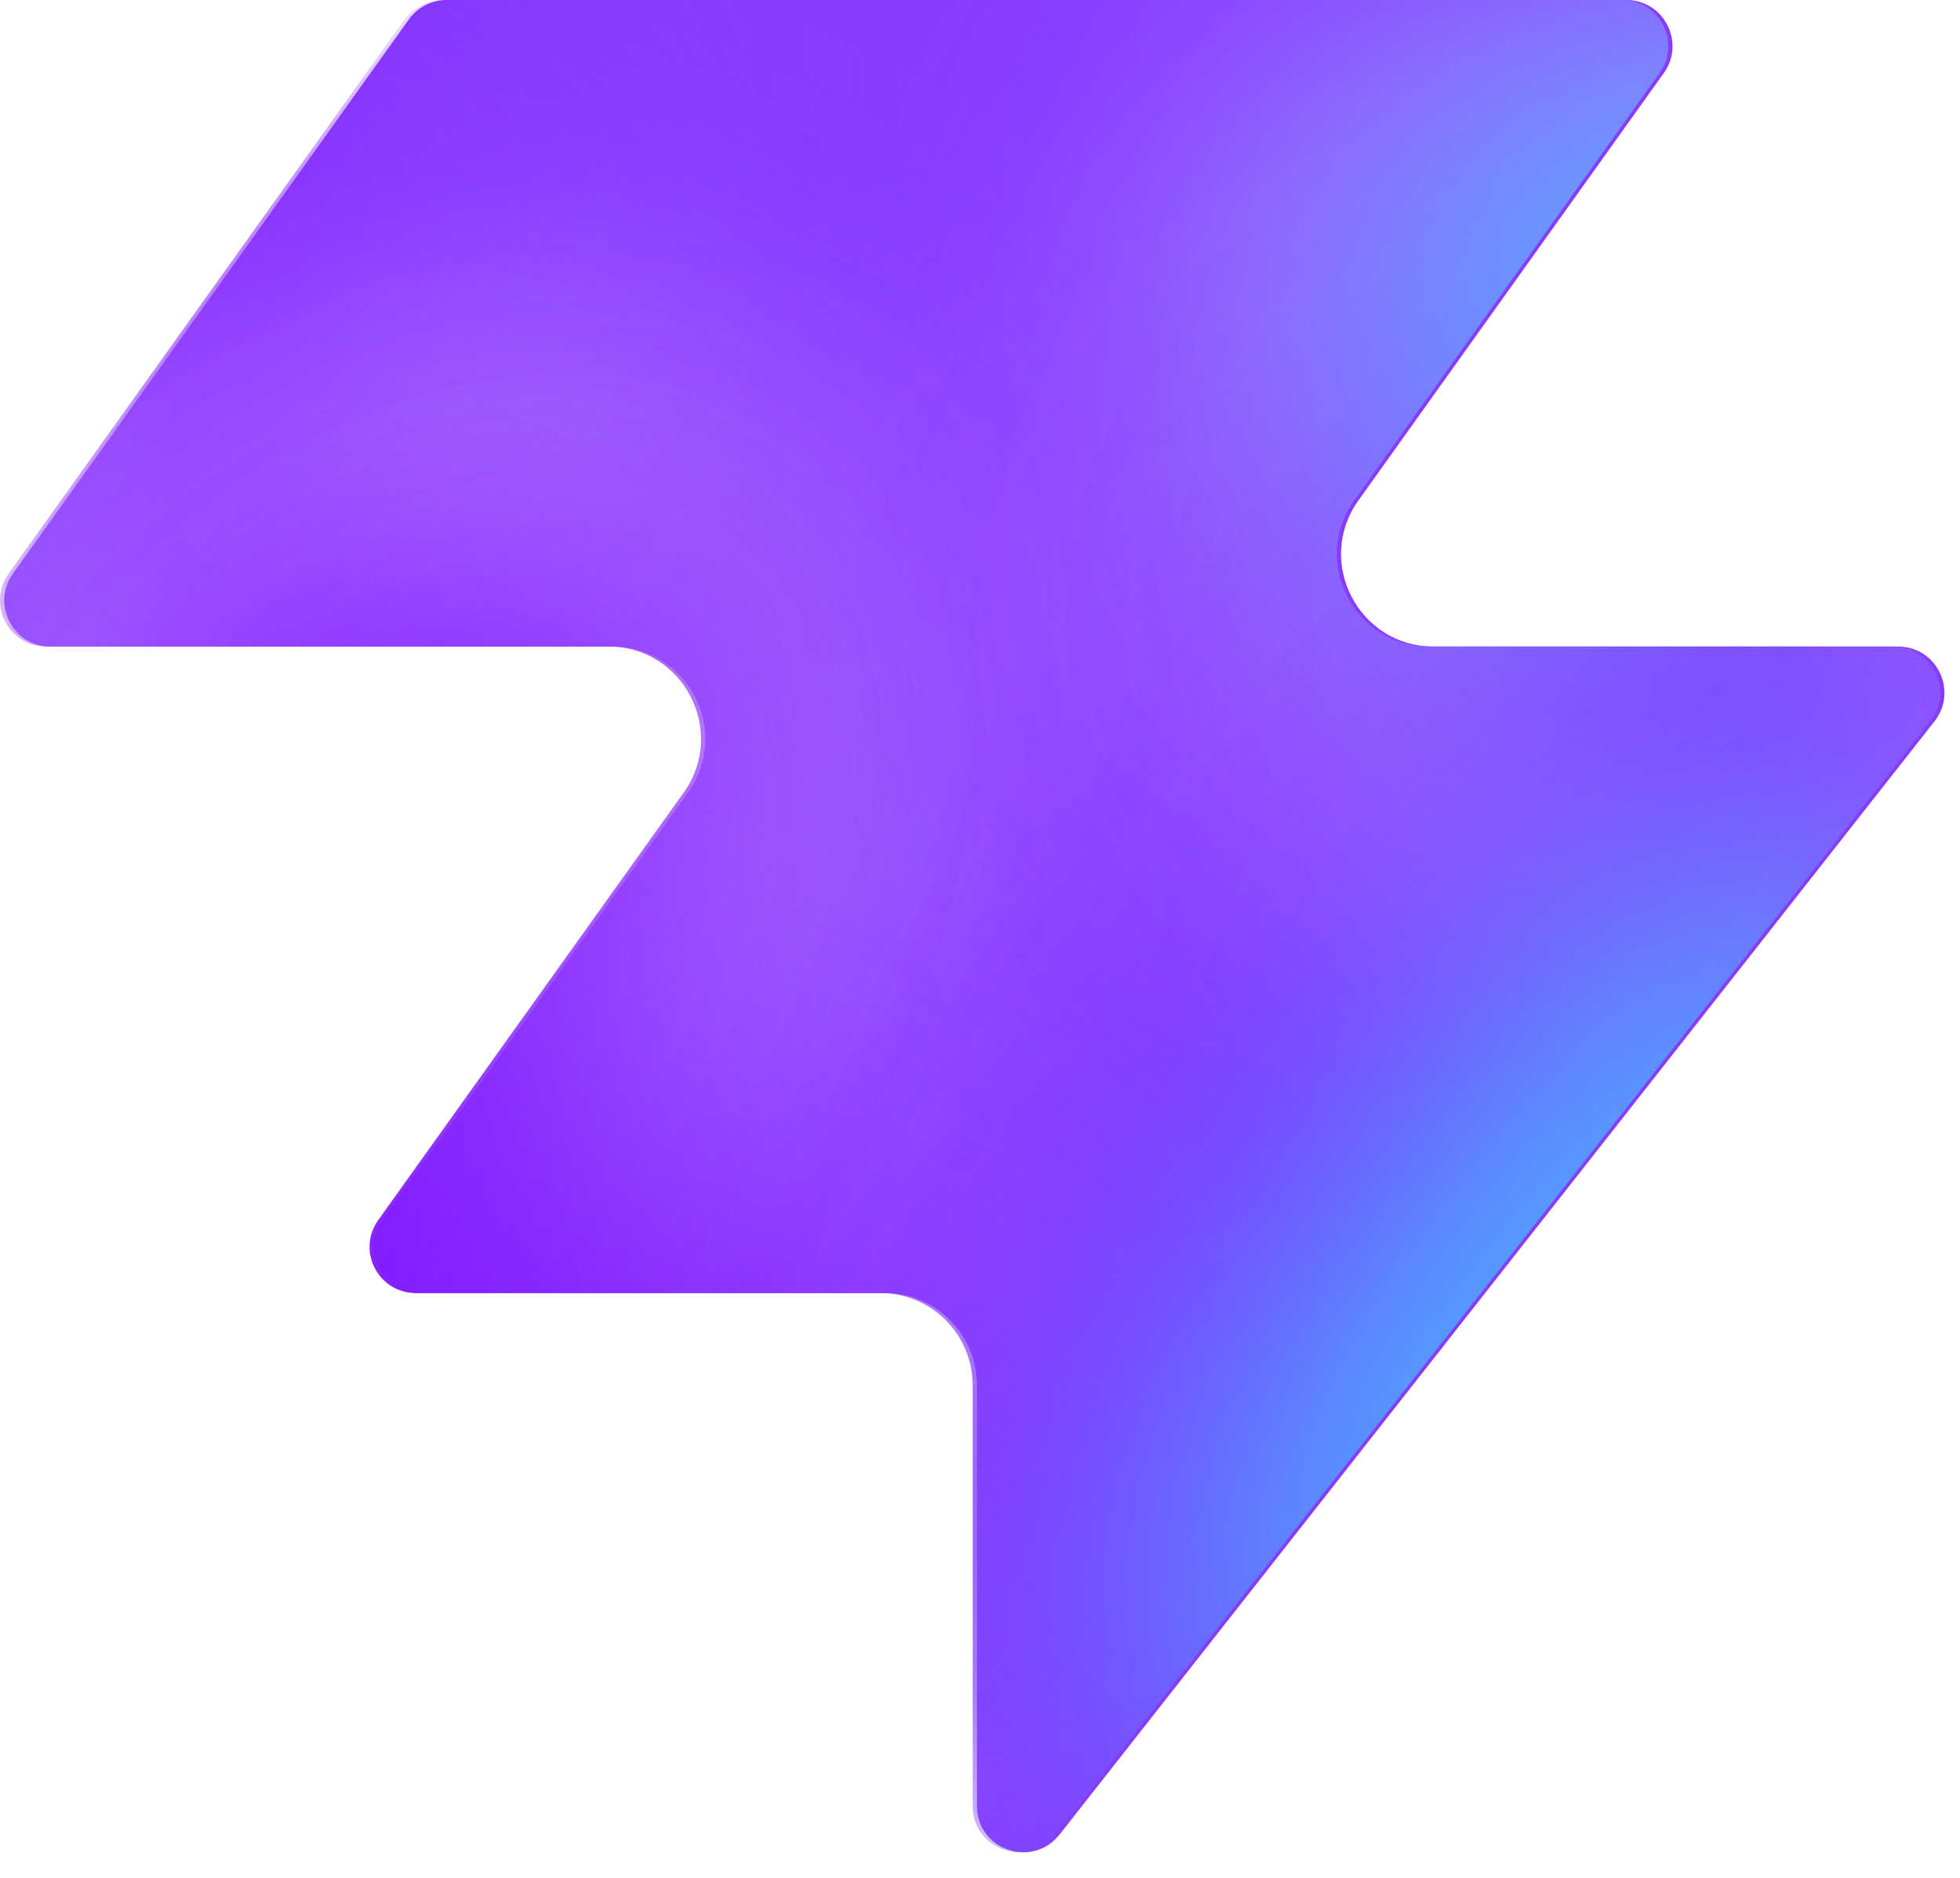
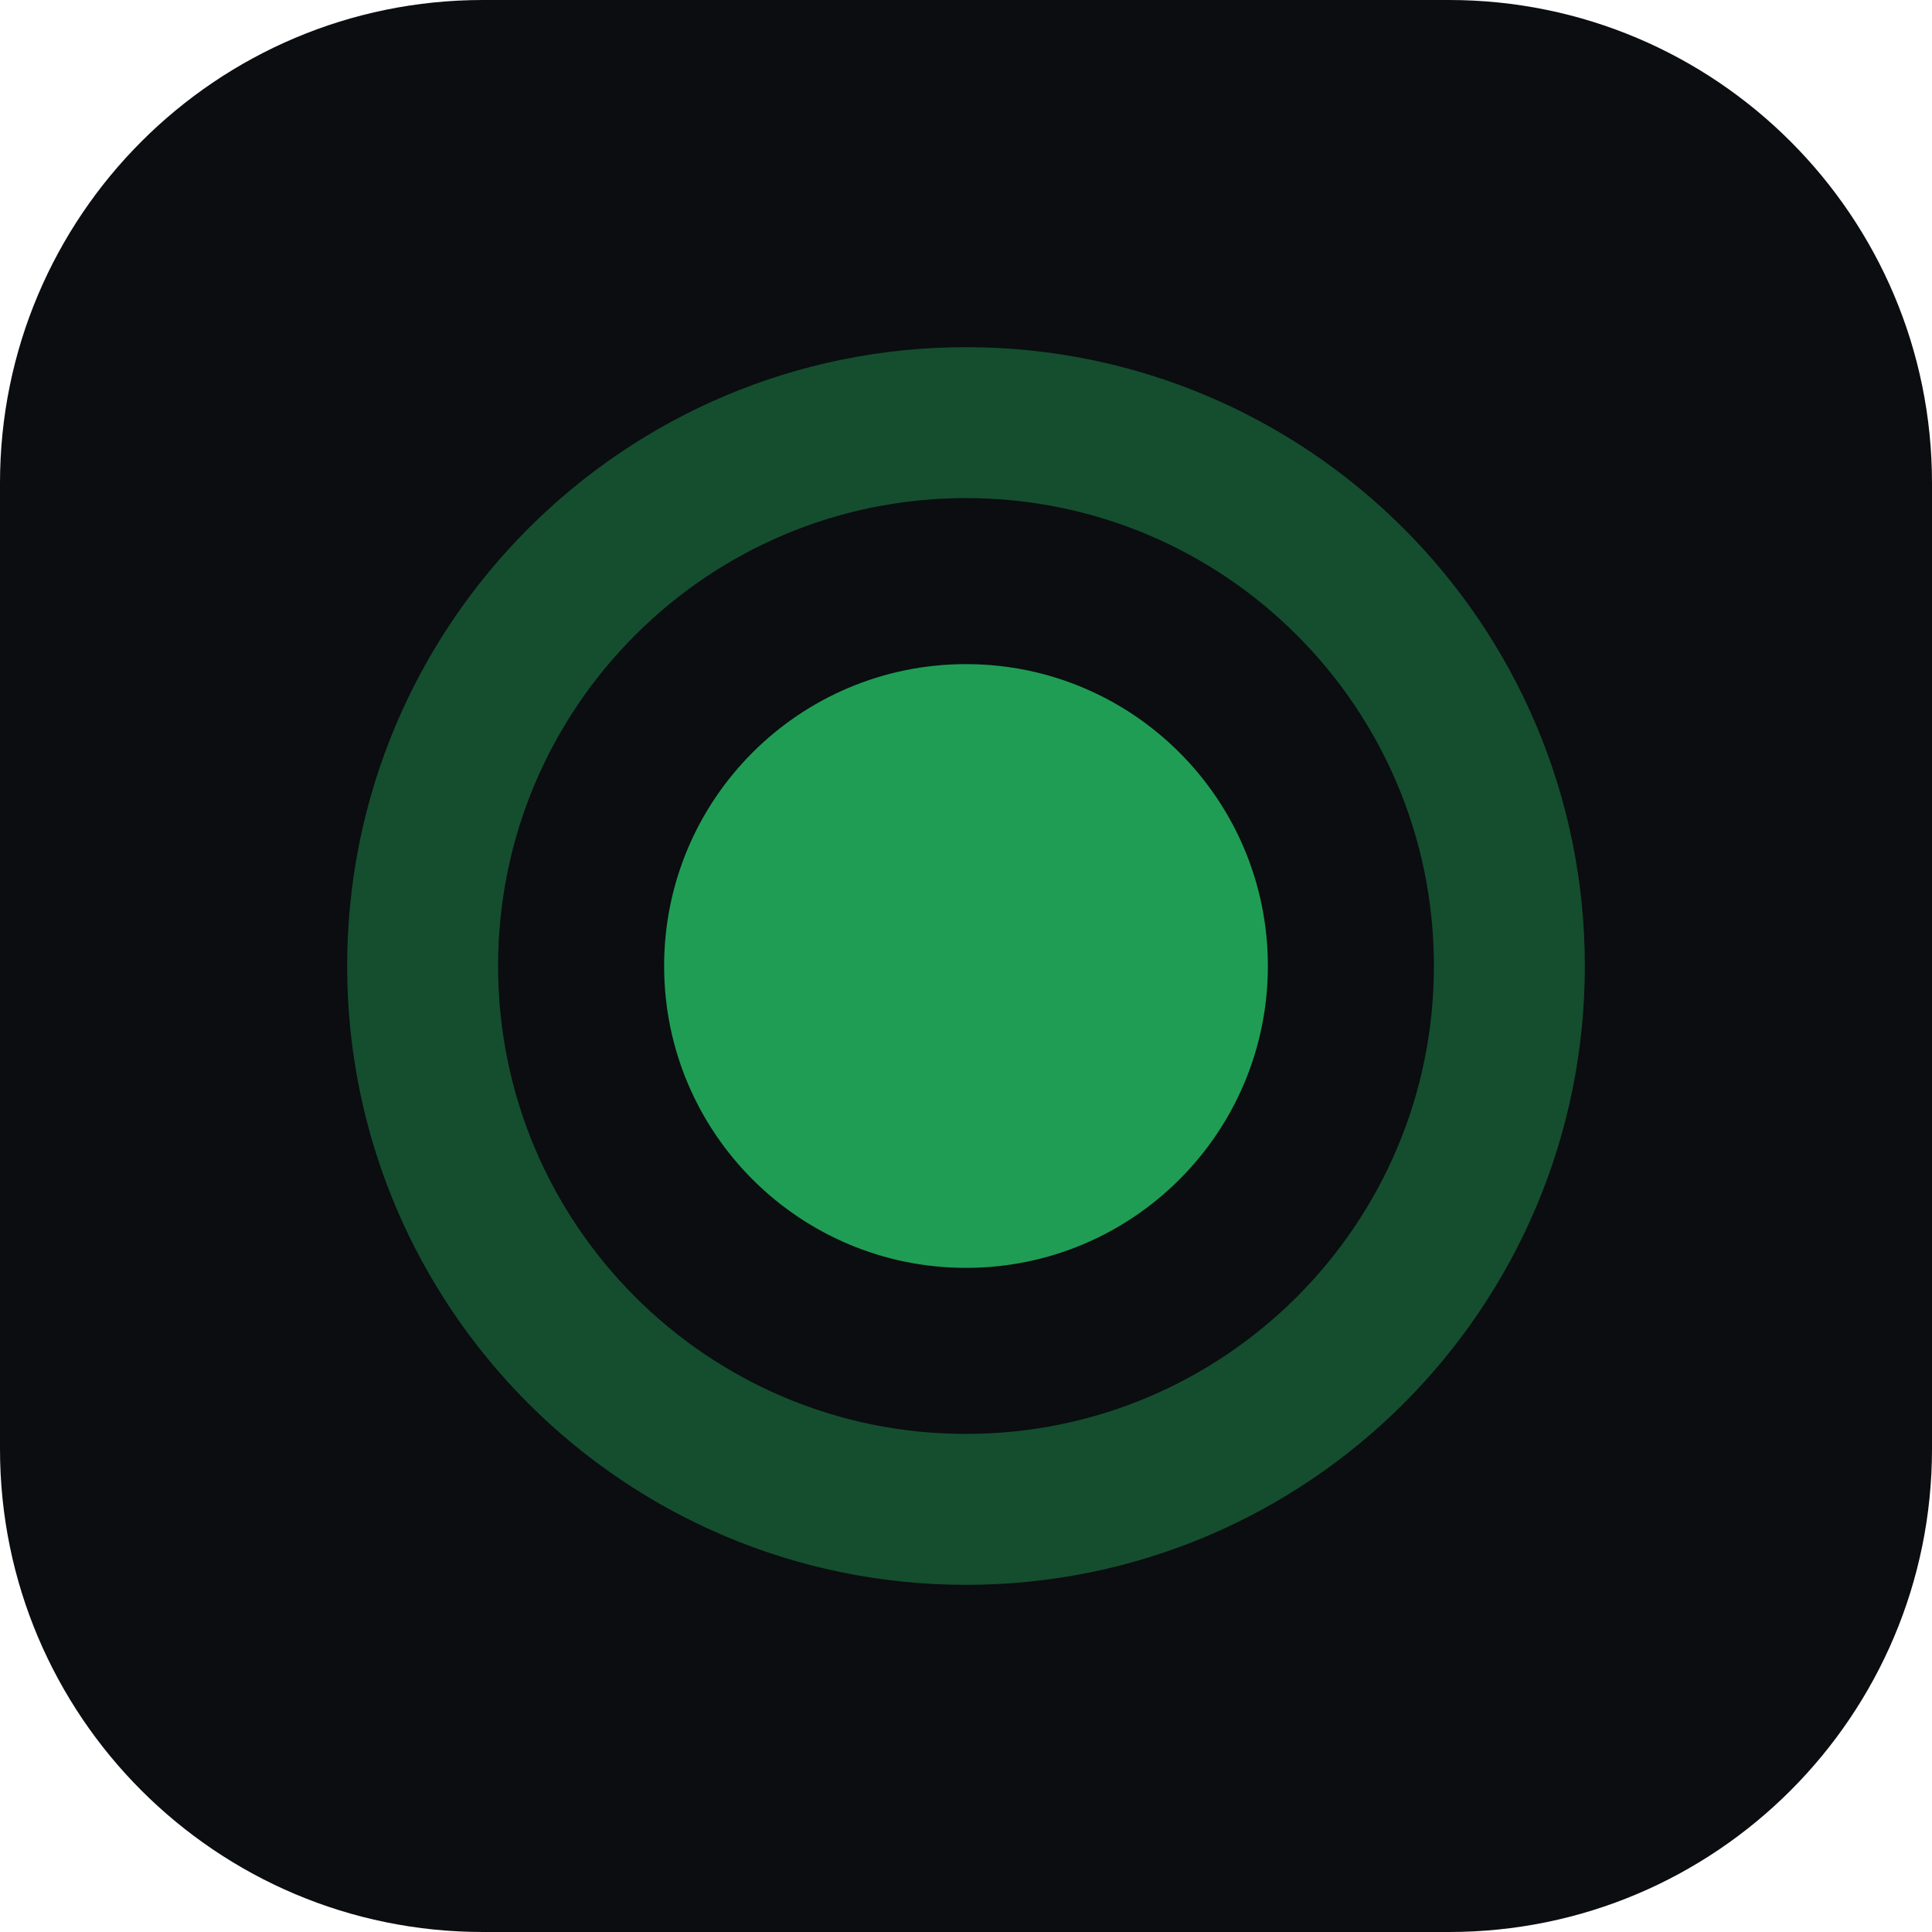
- <svg xmlns="http://www.w3.org/2000/svg" width="48" height="46" fill="none" viewBox="0 0 48 46">
-   <path fill="#863bff" d="M25.946 44.938c-.664.845-2.021.375-2.021-.698V33.937a2.26 2.26 0 0 0-2.262-2.262H10.287c-.92 0-1.456-1.04-.92-1.788l7.48-10.471c1.07-1.497 0-3.578-1.842-3.578H1.237c-.92 0-1.456-1.04-.92-1.788L10.013.474c.214-.297.556-.474.92-.474h28.894c.92 0 1.456 1.04.92 1.788l-7.48 10.471c-1.07 1.498 0 3.579 1.842 3.579h11.377c.943 0 1.473 1.088.89 1.83L25.947 44.94z" style="fill:#863bff;fill:color(display-p3 .525 .23 1);fill-opacity:1" />
-   <mask id="a" width="48" height="46" x="0" y="0" maskUnits="userSpaceOnUse" style="mask-type:alpha">
-     <path fill="#000" d="M25.842 44.938c-.664.844-2.021.375-2.021-.698V33.937a2.26 2.26 0 0 0-2.262-2.262H10.183c-.92 0-1.456-1.04-.92-1.788l7.48-10.471c1.07-1.498 0-3.579-1.842-3.579H1.133c-.92 0-1.456-1.04-.92-1.787L9.91.473c.214-.297.556-.474.92-.474h28.894c.92 0 1.456 1.04.92 1.788l-7.48 10.471c-1.07 1.498 0 3.578 1.842 3.578h11.377c.943 0 1.473 1.088.89 1.832L25.843 44.94z" style="fill:#000;fill-opacity:1" />
-   </mask>
-   <g mask="url(#a)">
-     <g filter="url(#b)">
-       <ellipse cx="5.508" cy="14.704" fill="#ede6ff" rx="5.508" ry="14.704" style="fill:#ede6ff;fill:color(display-p3 .927 .903 1);fill-opacity:1" transform="matrix(.00324 1 1 -.00324 -4.47 31.516)" />
-     </g>
-     <g filter="url(#c)">
-       <ellipse cx="10.399" cy="29.851" fill="#ede6ff" rx="10.399" ry="29.851" style="fill:#ede6ff;fill:color(display-p3 .927 .903 1);fill-opacity:1" transform="matrix(.00324 1 1 -.00324 -39.328 7.883)" />
-     </g>
-     <g filter="url(#d)">
-       <ellipse cx="5.508" cy="30.487" fill="#7e14ff" rx="5.508" ry="30.487" style="fill:#7e14ff;fill:color(display-p3 .492 .077 1);fill-opacity:1" transform="rotate(89.814 -25.913 -14.639)scale(1 -1)" />
-     </g>
-     <g filter="url(#e)">
-       <ellipse cx="5.508" cy="30.599" fill="#7e14ff" rx="5.508" ry="30.599" style="fill:#7e14ff;fill:color(display-p3 .492 .077 1);fill-opacity:1" transform="rotate(89.814 -32.644 -3.334)scale(1 -1)" />
-     </g>
-     <g filter="url(#f)">
-       <ellipse cx="5.508" cy="30.599" fill="#7e14ff" rx="5.508" ry="30.599" style="fill:#7e14ff;fill:color(display-p3 .492 .077 1);fill-opacity:1" transform="matrix(.00324 1 1 -.00324 -34.34 30.47)" />
-     </g>
-     <g filter="url(#g)">
-       <ellipse cx="14.072" cy="22.078" fill="#ede6ff" rx="14.072" ry="22.078" style="fill:#ede6ff;fill:color(display-p3 .927 .903 1);fill-opacity:1" transform="rotate(93.35 24.506 48.493)scale(-1 1)" />
-     </g>
-     <g filter="url(#h)">
-       <ellipse cx="3.47" cy="21.501" fill="#7e14ff" rx="3.47" ry="21.501" style="fill:#7e14ff;fill:color(display-p3 .492 .077 1);fill-opacity:1" transform="rotate(89.009 28.708 47.59)scale(-1 1)" />
-     </g>
-     <g filter="url(#i)">
-       <ellipse cx="3.47" cy="21.501" fill="#7e14ff" rx="3.47" ry="21.501" style="fill:#7e14ff;fill:color(display-p3 .492 .077 1);fill-opacity:1" transform="rotate(89.009 28.708 47.59)scale(-1 1)" />
-     </g>
-     <g filter="url(#j)">
-       <ellipse cx=".387" cy="8.972" fill="#7e14ff" rx="4.407" ry="29.108" style="fill:#7e14ff;fill:color(display-p3 .492 .077 1);fill-opacity:1" transform="rotate(39.51 .387 8.972)" />
-     </g>
-     <g filter="url(#k)">
-       <ellipse cx="47.523" cy="-6.092" fill="#7e14ff" rx="4.407" ry="29.108" style="fill:#7e14ff;fill:color(display-p3 .492 .077 1);fill-opacity:1" transform="rotate(37.892 47.523 -6.092)" />
-     </g>
-     <g filter="url(#l)">
-       <ellipse cx="41.412" cy="6.333" fill="#47bfff" rx="5.971" ry="9.665" style="fill:#47bfff;fill:color(display-p3 .28 .748 1);fill-opacity:1" transform="rotate(37.892 41.412 6.333)" />
-     </g>
-     <g filter="url(#m)">
-       <ellipse cx="-1.879" cy="38.332" fill="#7e14ff" rx="4.407" ry="29.108" style="fill:#7e14ff;fill:color(display-p3 .492 .077 1);fill-opacity:1" transform="rotate(37.892 -1.88 38.332)" />
-     </g>
-     <g filter="url(#n)">
-       <ellipse cx="-1.879" cy="38.332" fill="#7e14ff" rx="4.407" ry="29.108" style="fill:#7e14ff;fill:color(display-p3 .492 .077 1);fill-opacity:1" transform="rotate(37.892 -1.88 38.332)" />
-     </g>
-     <g filter="url(#o)">
-       <ellipse cx="35.651" cy="29.907" fill="#7e14ff" rx="4.407" ry="29.108" style="fill:#7e14ff;fill:color(display-p3 .492 .077 1);fill-opacity:1" transform="rotate(37.892 35.651 29.907)" />
-     </g>
-     <g filter="url(#p)">
-       <ellipse cx="38.418" cy="32.4" fill="#47bfff" rx="5.971" ry="15.297" style="fill:#47bfff;fill:color(display-p3 .28 .748 1);fill-opacity:1" transform="rotate(37.892 38.418 32.4)" />
-     </g>
-   </g>
-   <defs>
-     <filter id="b" width="60.045" height="41.654" x="-19.77" y="16.149" color-interpolation-filters="sRGB" filterUnits="userSpaceOnUse">
-       <feFlood flood-opacity="0" result="BackgroundImageFix" />
-       <feBlend in="SourceGraphic" in2="BackgroundImageFix" result="shape" />
-       <feGaussianBlur result="effect1_foregroundBlur_2002_17158" stdDeviation="7.659" />
-     </filter>
-     <filter id="c" width="90.34" height="51.437" x="-54.613" y="-7.533" color-interpolation-filters="sRGB" filterUnits="userSpaceOnUse">
-       <feFlood flood-opacity="0" result="BackgroundImageFix" />
-       <feBlend in="SourceGraphic" in2="BackgroundImageFix" result="shape" />
-       <feGaussianBlur result="effect1_foregroundBlur_2002_17158" stdDeviation="7.659" />
-     </filter>
-     <filter id="d" width="79.355" height="29.4" x="-49.64" y="2.03" color-interpolation-filters="sRGB" filterUnits="userSpaceOnUse">
-       <feFlood flood-opacity="0" result="BackgroundImageFix" />
-       <feBlend in="SourceGraphic" in2="BackgroundImageFix" result="shape" />
-       <feGaussianBlur result="effect1_foregroundBlur_2002_17158" stdDeviation="4.596" />
-     </filter>
-     <filter id="e" width="79.579" height="29.4" x="-45.045" y="20.029" color-interpolation-filters="sRGB" filterUnits="userSpaceOnUse">
-       <feFlood flood-opacity="0" result="BackgroundImageFix" />
-       <feBlend in="SourceGraphic" in2="BackgroundImageFix" result="shape" />
-       <feGaussianBlur result="effect1_foregroundBlur_2002_17158" stdDeviation="4.596" />
-     </filter>
-     <filter id="f" width="79.579" height="29.4" x="-43.513" y="21.178" color-interpolation-filters="sRGB" filterUnits="userSpaceOnUse">
-       <feFlood flood-opacity="0" result="BackgroundImageFix" />
-       <feBlend in="SourceGraphic" in2="BackgroundImageFix" result="shape" />
-       <feGaussianBlur result="effect1_foregroundBlur_2002_17158" stdDeviation="4.596" />
-     </filter>
-     <filter id="g" width="74.749" height="58.852" x="15.756" y="-17.901" color-interpolation-filters="sRGB" filterUnits="userSpaceOnUse">
-       <feFlood flood-opacity="0" result="BackgroundImageFix" />
-       <feBlend in="SourceGraphic" in2="BackgroundImageFix" result="shape" />
-       <feGaussianBlur result="effect1_foregroundBlur_2002_17158" stdDeviation="7.659" />
-     </filter>
-     <filter id="h" width="61.377" height="25.362" x="23.548" y="2.284" color-interpolation-filters="sRGB" filterUnits="userSpaceOnUse">
-       <feFlood flood-opacity="0" result="BackgroundImageFix" />
-       <feBlend in="SourceGraphic" in2="BackgroundImageFix" result="shape" />
-       <feGaussianBlur result="effect1_foregroundBlur_2002_17158" stdDeviation="4.596" />
-     </filter>
-     <filter id="i" width="61.377" height="25.362" x="23.548" y="2.284" color-interpolation-filters="sRGB" filterUnits="userSpaceOnUse">
-       <feFlood flood-opacity="0" result="BackgroundImageFix" />
-       <feBlend in="SourceGraphic" in2="BackgroundImageFix" result="shape" />
-       <feGaussianBlur result="effect1_foregroundBlur_2002_17158" stdDeviation="4.596" />
-     </filter>
-     <filter id="j" width="56.045" height="63.649" x="-27.636" y="-22.853" color-interpolation-filters="sRGB" filterUnits="userSpaceOnUse">
-       <feFlood flood-opacity="0" result="BackgroundImageFix" />
-       <feBlend in="SourceGraphic" in2="BackgroundImageFix" result="shape" />
-       <feGaussianBlur result="effect1_foregroundBlur_2002_17158" stdDeviation="4.596" />
-     </filter>
-     <filter id="k" width="54.814" height="64.646" x="20.116" y="-38.415" color-interpolation-filters="sRGB" filterUnits="userSpaceOnUse">
-       <feFlood flood-opacity="0" result="BackgroundImageFix" />
-       <feBlend in="SourceGraphic" in2="BackgroundImageFix" result="shape" />
-       <feGaussianBlur result="effect1_foregroundBlur_2002_17158" stdDeviation="4.596" />
-     </filter>
-     <filter id="l" width="33.541" height="35.313" x="24.641" y="-11.323" color-interpolation-filters="sRGB" filterUnits="userSpaceOnUse">
-       <feFlood flood-opacity="0" result="BackgroundImageFix" />
-       <feBlend in="SourceGraphic" in2="BackgroundImageFix" result="shape" />
-       <feGaussianBlur result="effect1_foregroundBlur_2002_17158" stdDeviation="4.596" />
-     </filter>
-     <filter id="m" width="54.814" height="64.646" x="-29.286" y="6.009" color-interpolation-filters="sRGB" filterUnits="userSpaceOnUse">
-       <feFlood flood-opacity="0" result="BackgroundImageFix" />
-       <feBlend in="SourceGraphic" in2="BackgroundImageFix" result="shape" />
-       <feGaussianBlur result="effect1_foregroundBlur_2002_17158" stdDeviation="4.596" />
-     </filter>
-     <filter id="n" width="54.814" height="64.646" x="-29.286" y="6.009" color-interpolation-filters="sRGB" filterUnits="userSpaceOnUse">
-       <feFlood flood-opacity="0" result="BackgroundImageFix" />
-       <feBlend in="SourceGraphic" in2="BackgroundImageFix" result="shape" />
-       <feGaussianBlur result="effect1_foregroundBlur_2002_17158" stdDeviation="4.596" />
-     </filter>
-     <filter id="o" width="54.814" height="64.646" x="8.244" y="-2.416" color-interpolation-filters="sRGB" filterUnits="userSpaceOnUse">
-       <feFlood flood-opacity="0" result="BackgroundImageFix" />
-       <feBlend in="SourceGraphic" in2="BackgroundImageFix" result="shape" />
-       <feGaussianBlur result="effect1_foregroundBlur_2002_17158" stdDeviation="4.596" />
-     </filter>
-     <filter id="p" width="39.409" height="43.623" x="18.713" y="10.588" color-interpolation-filters="sRGB" filterUnits="userSpaceOnUse">
-       <feFlood flood-opacity="0" result="BackgroundImageFix" />
-       <feBlend in="SourceGraphic" in2="BackgroundImageFix" result="shape" />
-       <feGaussianBlur result="effect1_foregroundBlur_2002_17158" stdDeviation="4.596" />
-     </filter>
-   </defs>
+ <svg xmlns="http://www.w3.org/2000/svg" viewBox="0 0 32 32" fill="none">
+   <rect width="32" height="32" rx="8" fill="#0b0d10" />
+   <circle cx="16" cy="16" r="9" stroke="#1f9d55" stroke-width="2.5" opacity="0.45" />
+   <circle cx="16" cy="16" r="5" fill="#1f9d55" />
</svg>
